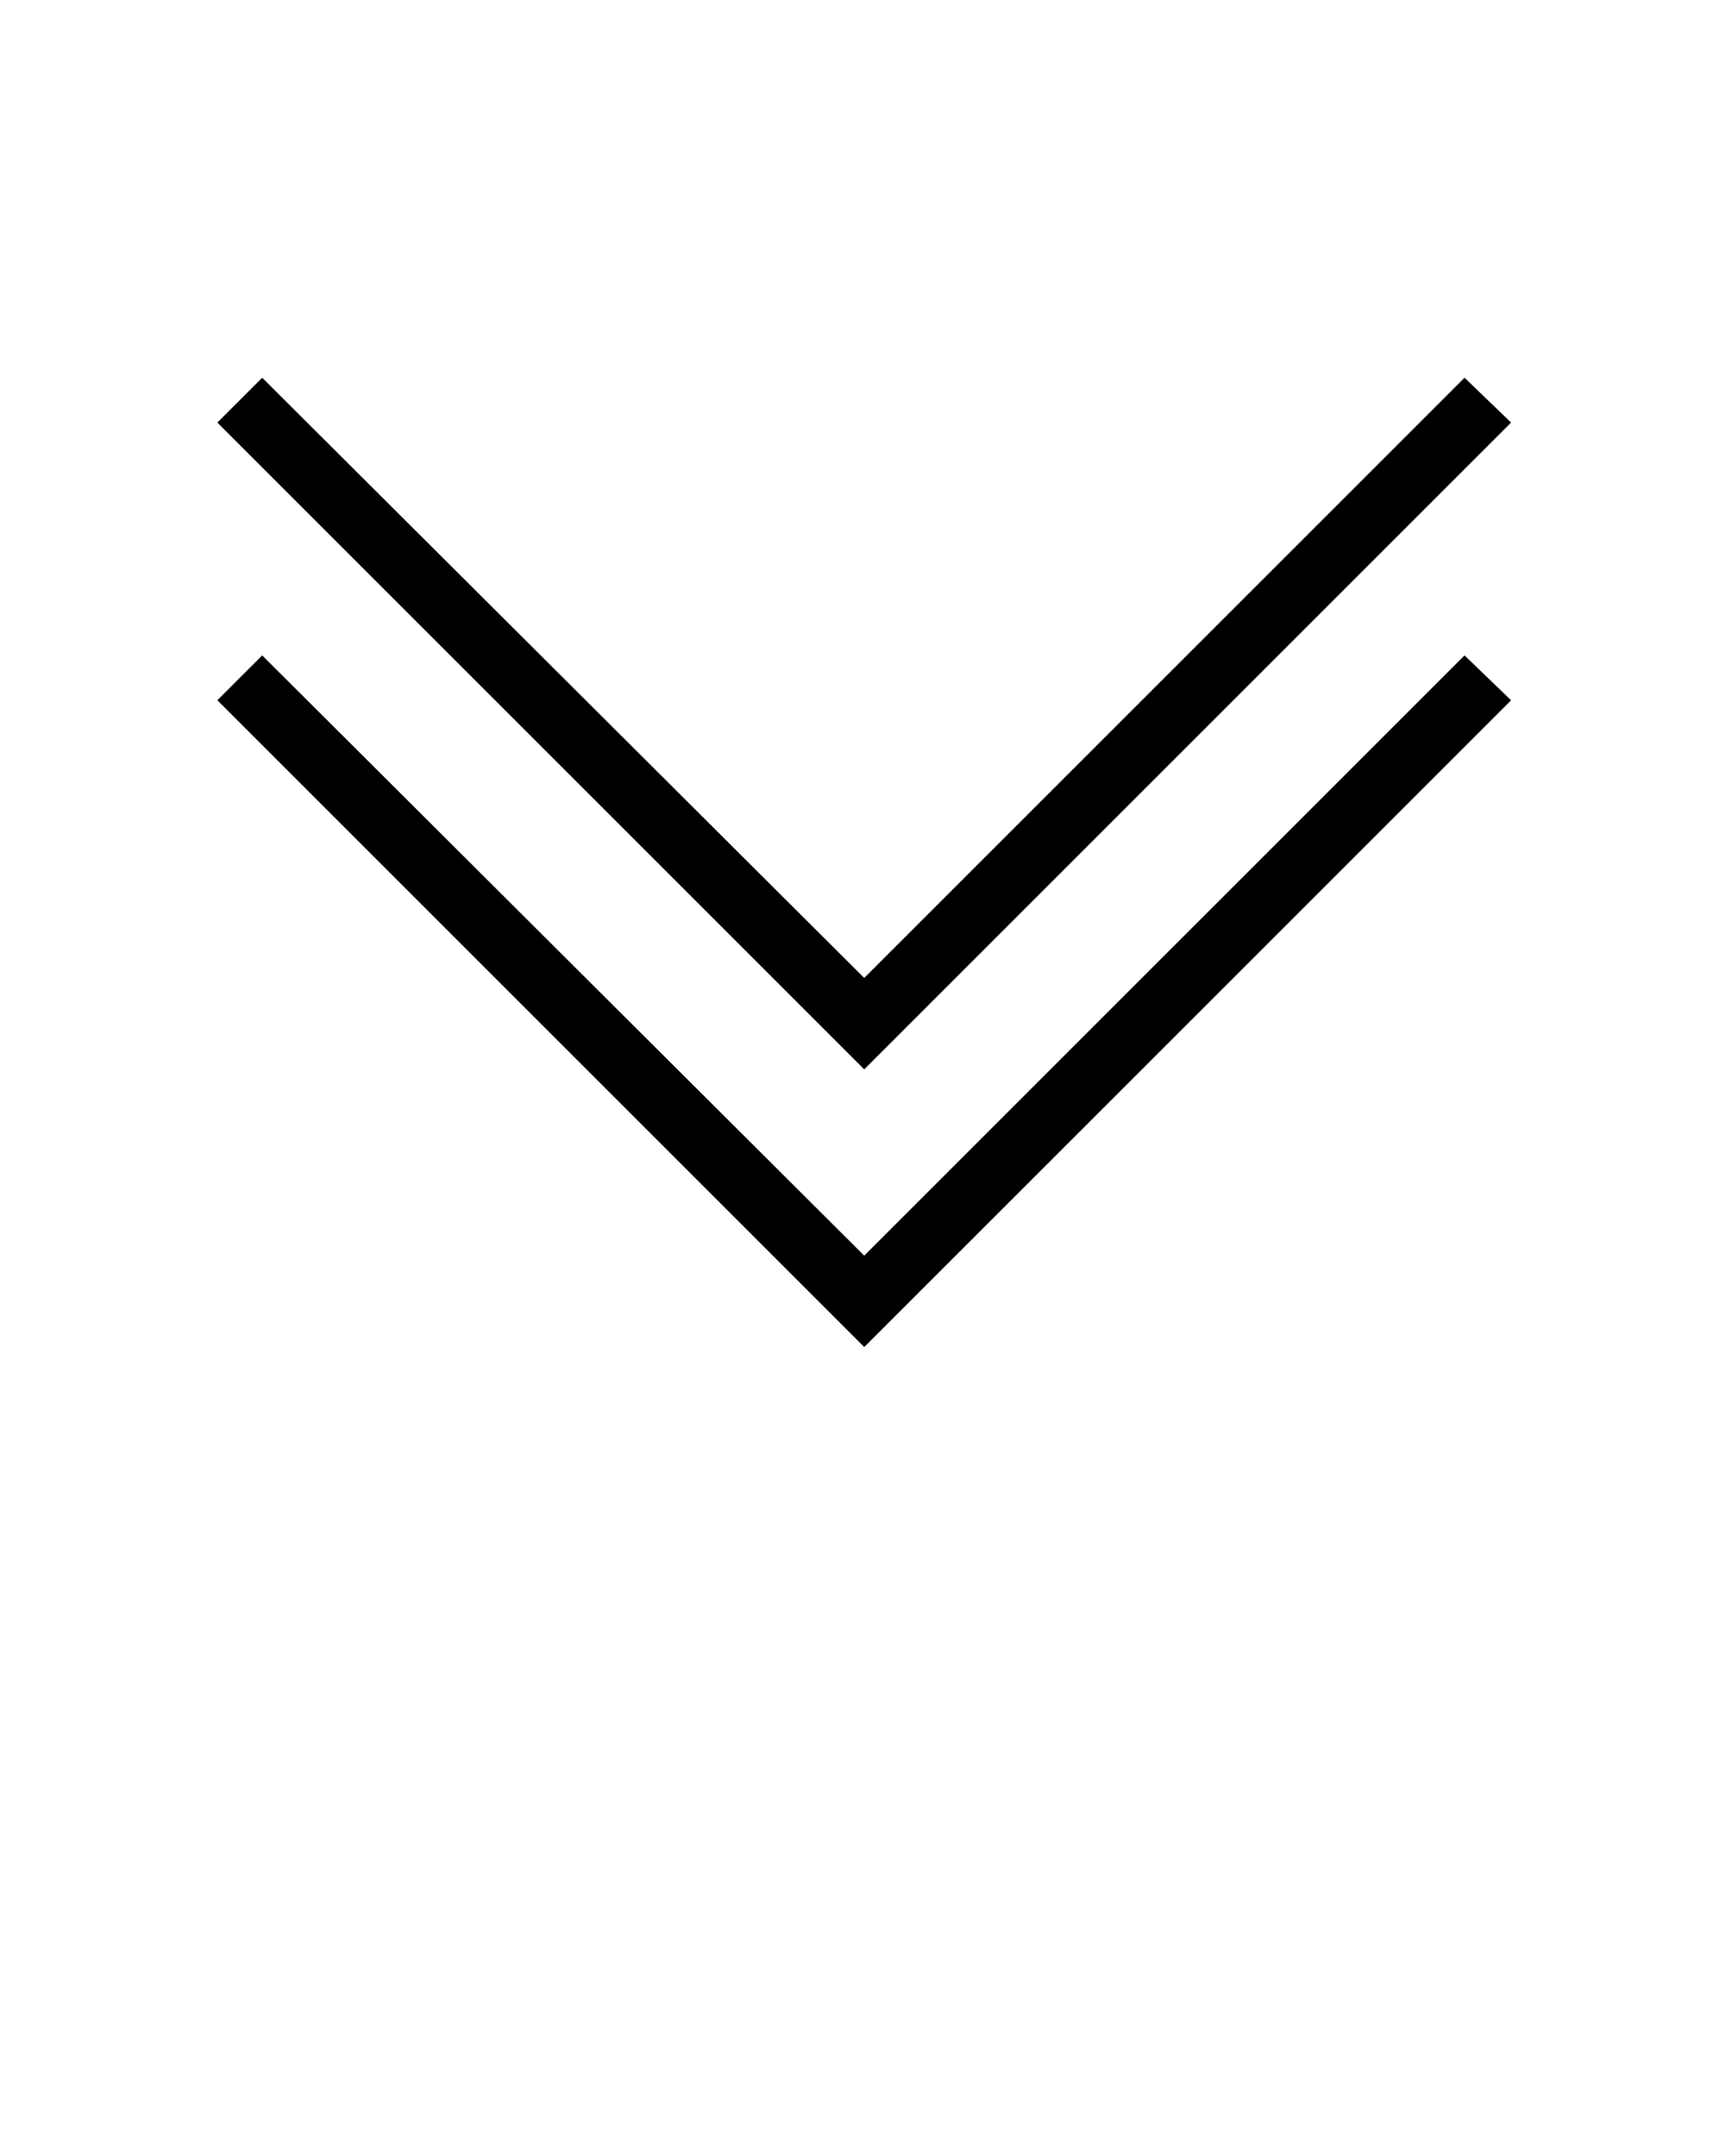
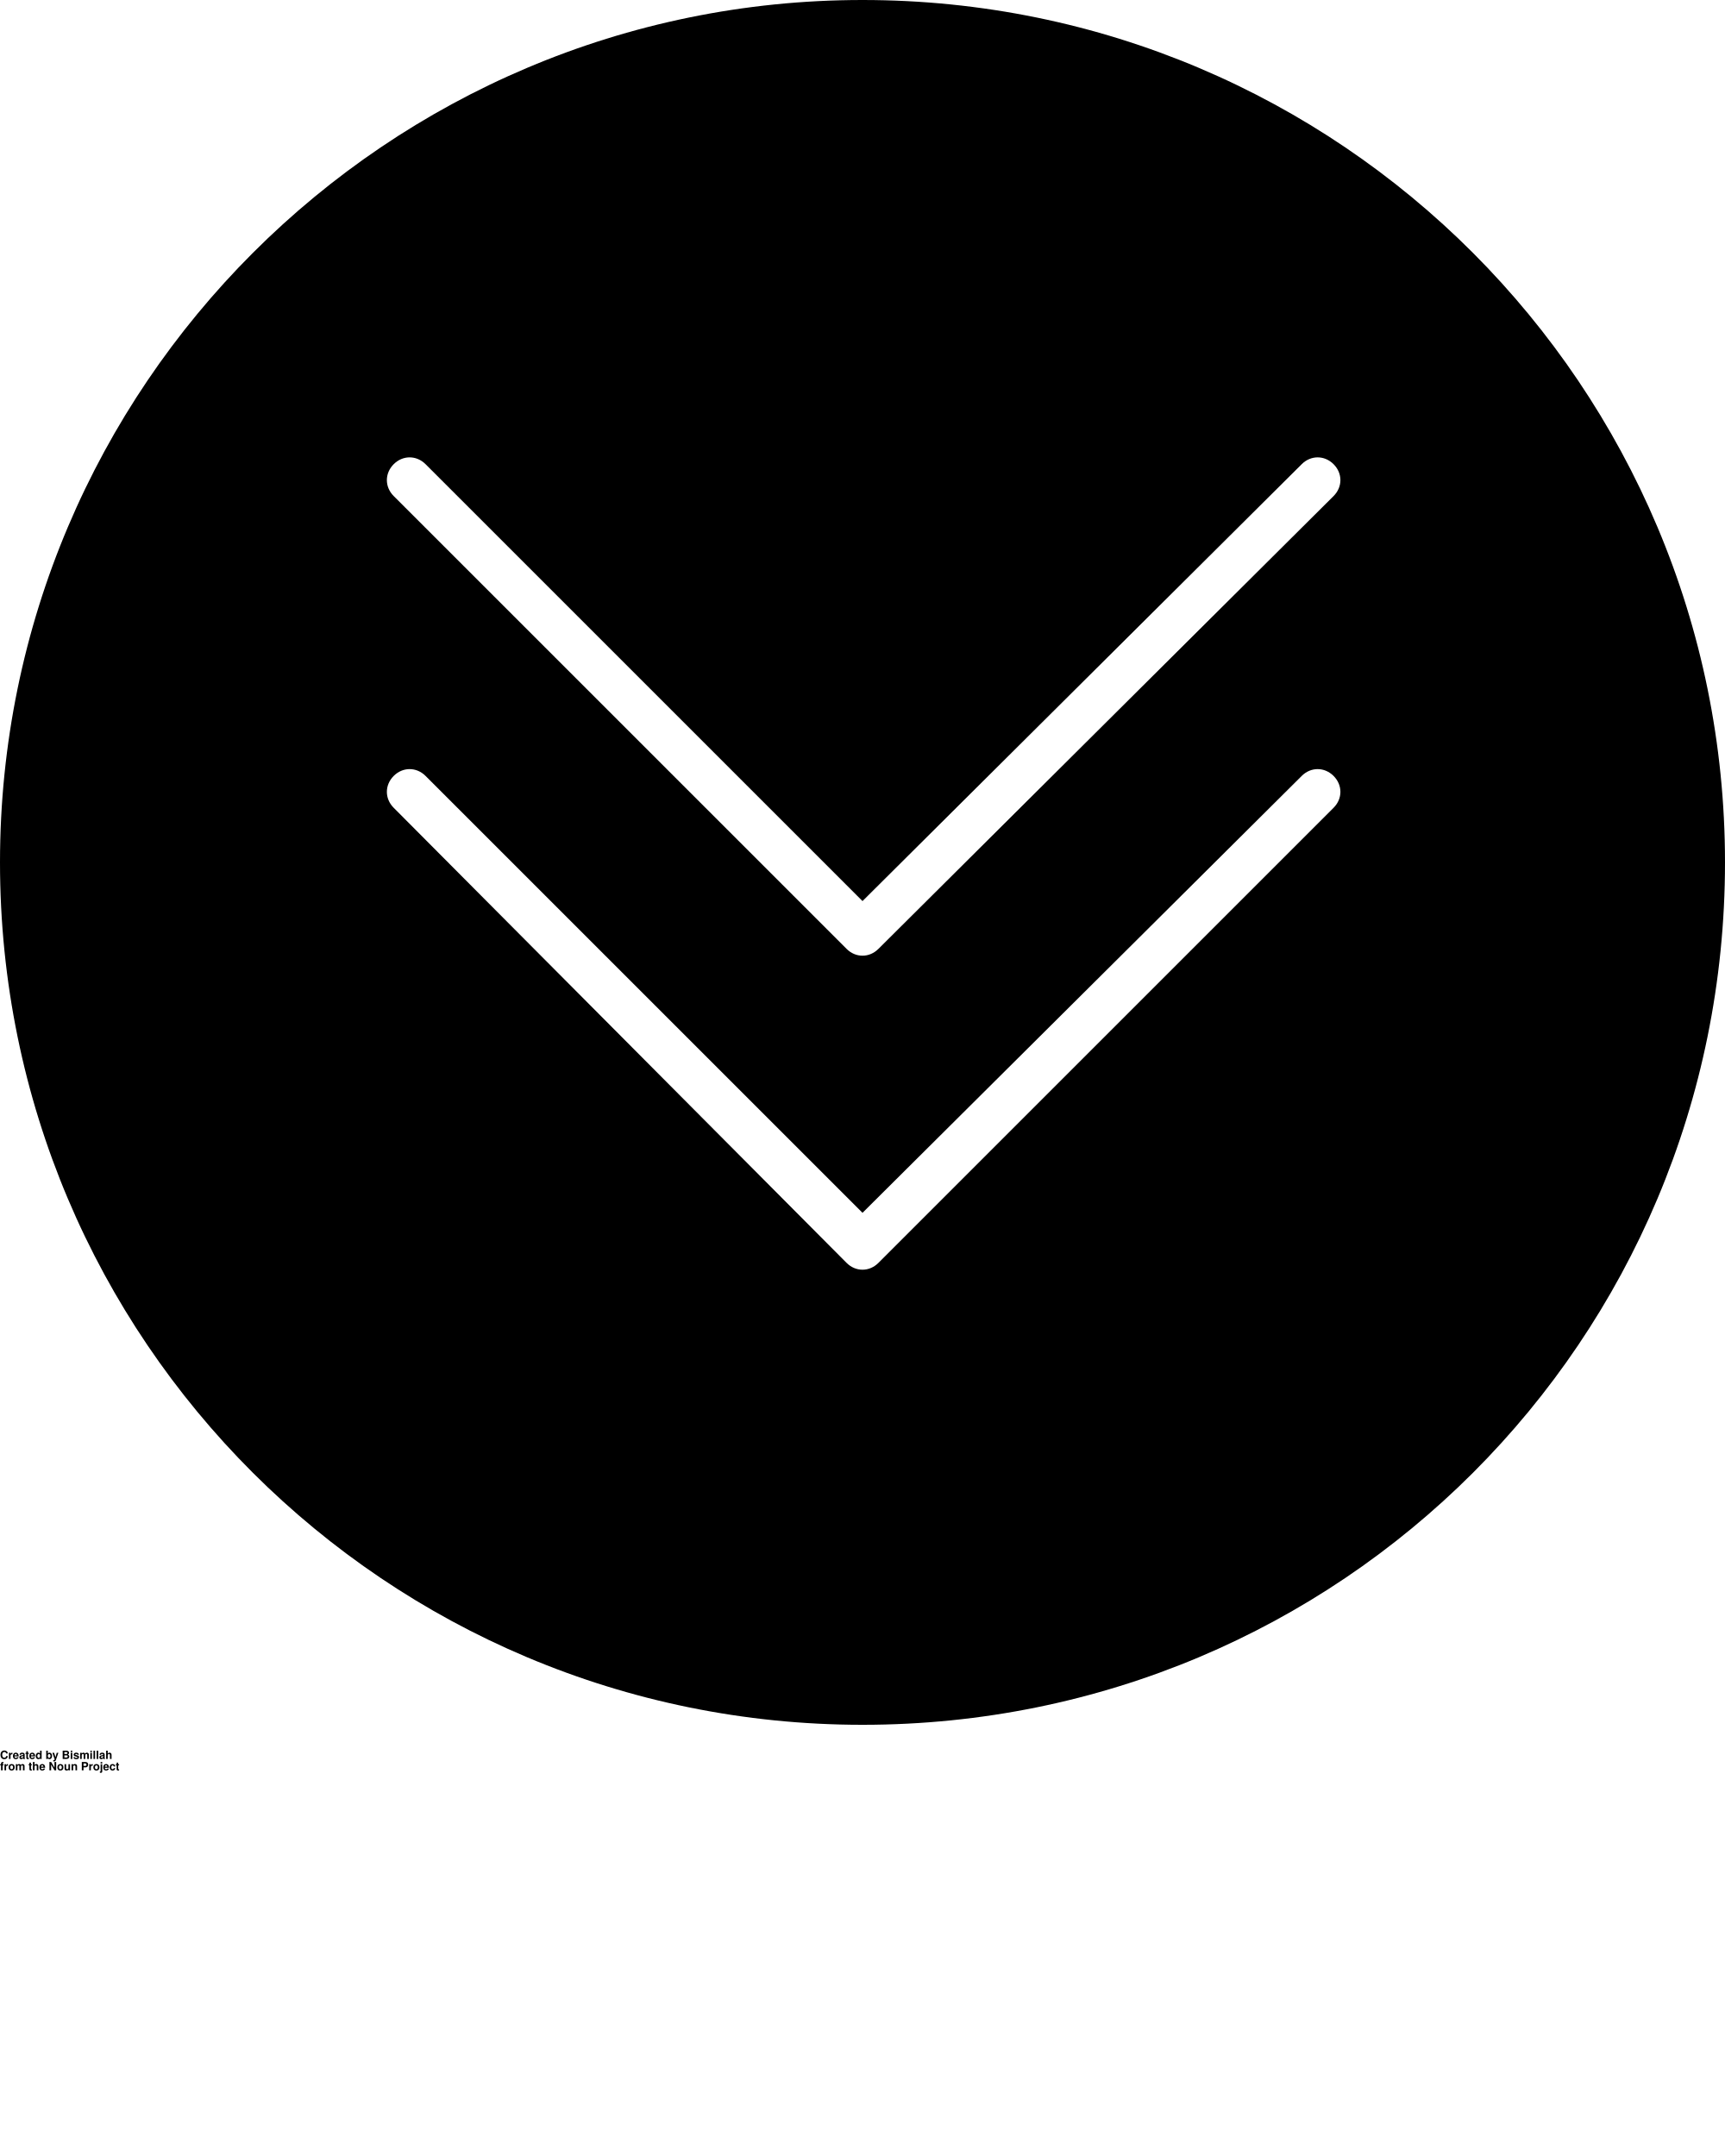
- <svg xmlns="http://www.w3.org/2000/svg" version="1.1" x="0px" y="0px" viewBox="0 0 100 125" style="enable-background:new 0 0 100 100;" xml:space="preserve">
+ <svg xmlns="http://www.w3.org/2000/svg" xml:space="preserve" version="1.1" style="shape-rendering:geometricPrecision;text-rendering:geometricPrecision;image-rendering:optimizeQuality;" viewBox="0 0 758 947.5" x="0px" y="0px" fill-rule="evenodd" clip-rule="evenodd">
+   <defs>
+     <style type="text/css">
+    
+     .fil0 {fill:black}
+    
+   </style>
+   </defs>
  <g>
-     <g>
-       <polygon points="50.1,78.1 12.6,40.6 15.2,38 50.1,72.8 84.9,38 87.6,40.6   " />
-     </g>
+     <path class="fil0" d="M758 379c0,-209 -169,-379 -379,-379 -209,0 -379,170 -379,379 0,210 170,379 379,379 210,0 379,-169 379,-379zm-571 -38c-4,-4 -10,-4 -14,0 -4,4 -4,10 0,14l199 200c4,4 10,4 14,0l200 -200c4,-4 4,-10 0,-14 -4,-4 -10,-4 -14,0l-193 192 -192 -192zm0 -137c-4,-4 -10,-4 -14,0 -4,4 -4,10 0,14l199 199c4,4 10,4 14,0l200 -199c4,-4 4,-10 0,-14 -4,-4 -10,-4 -14,0l-193 192 -192 -192z" />
  </g>
-   <g>
-     <g>
-       <polygon points="50.1,62 12.6,24.5 15.2,21.9 50.1,56.7 84.9,21.9 87.6,24.5   " />
-     </g>
-   </g>
+   <text x="0" y="773" fill="#000000" font-size="5px" font-weight="bold" font-family="'Helvetica Neue', Helvetica, Arial-Unicode, Arial, Sans-serif">Created by Bismillah</text>
+   <text x="0" y="778" fill="#000000" font-size="5px" font-weight="bold" font-family="'Helvetica Neue', Helvetica, Arial-Unicode, Arial, Sans-serif">from the Noun Project</text>
</svg>
